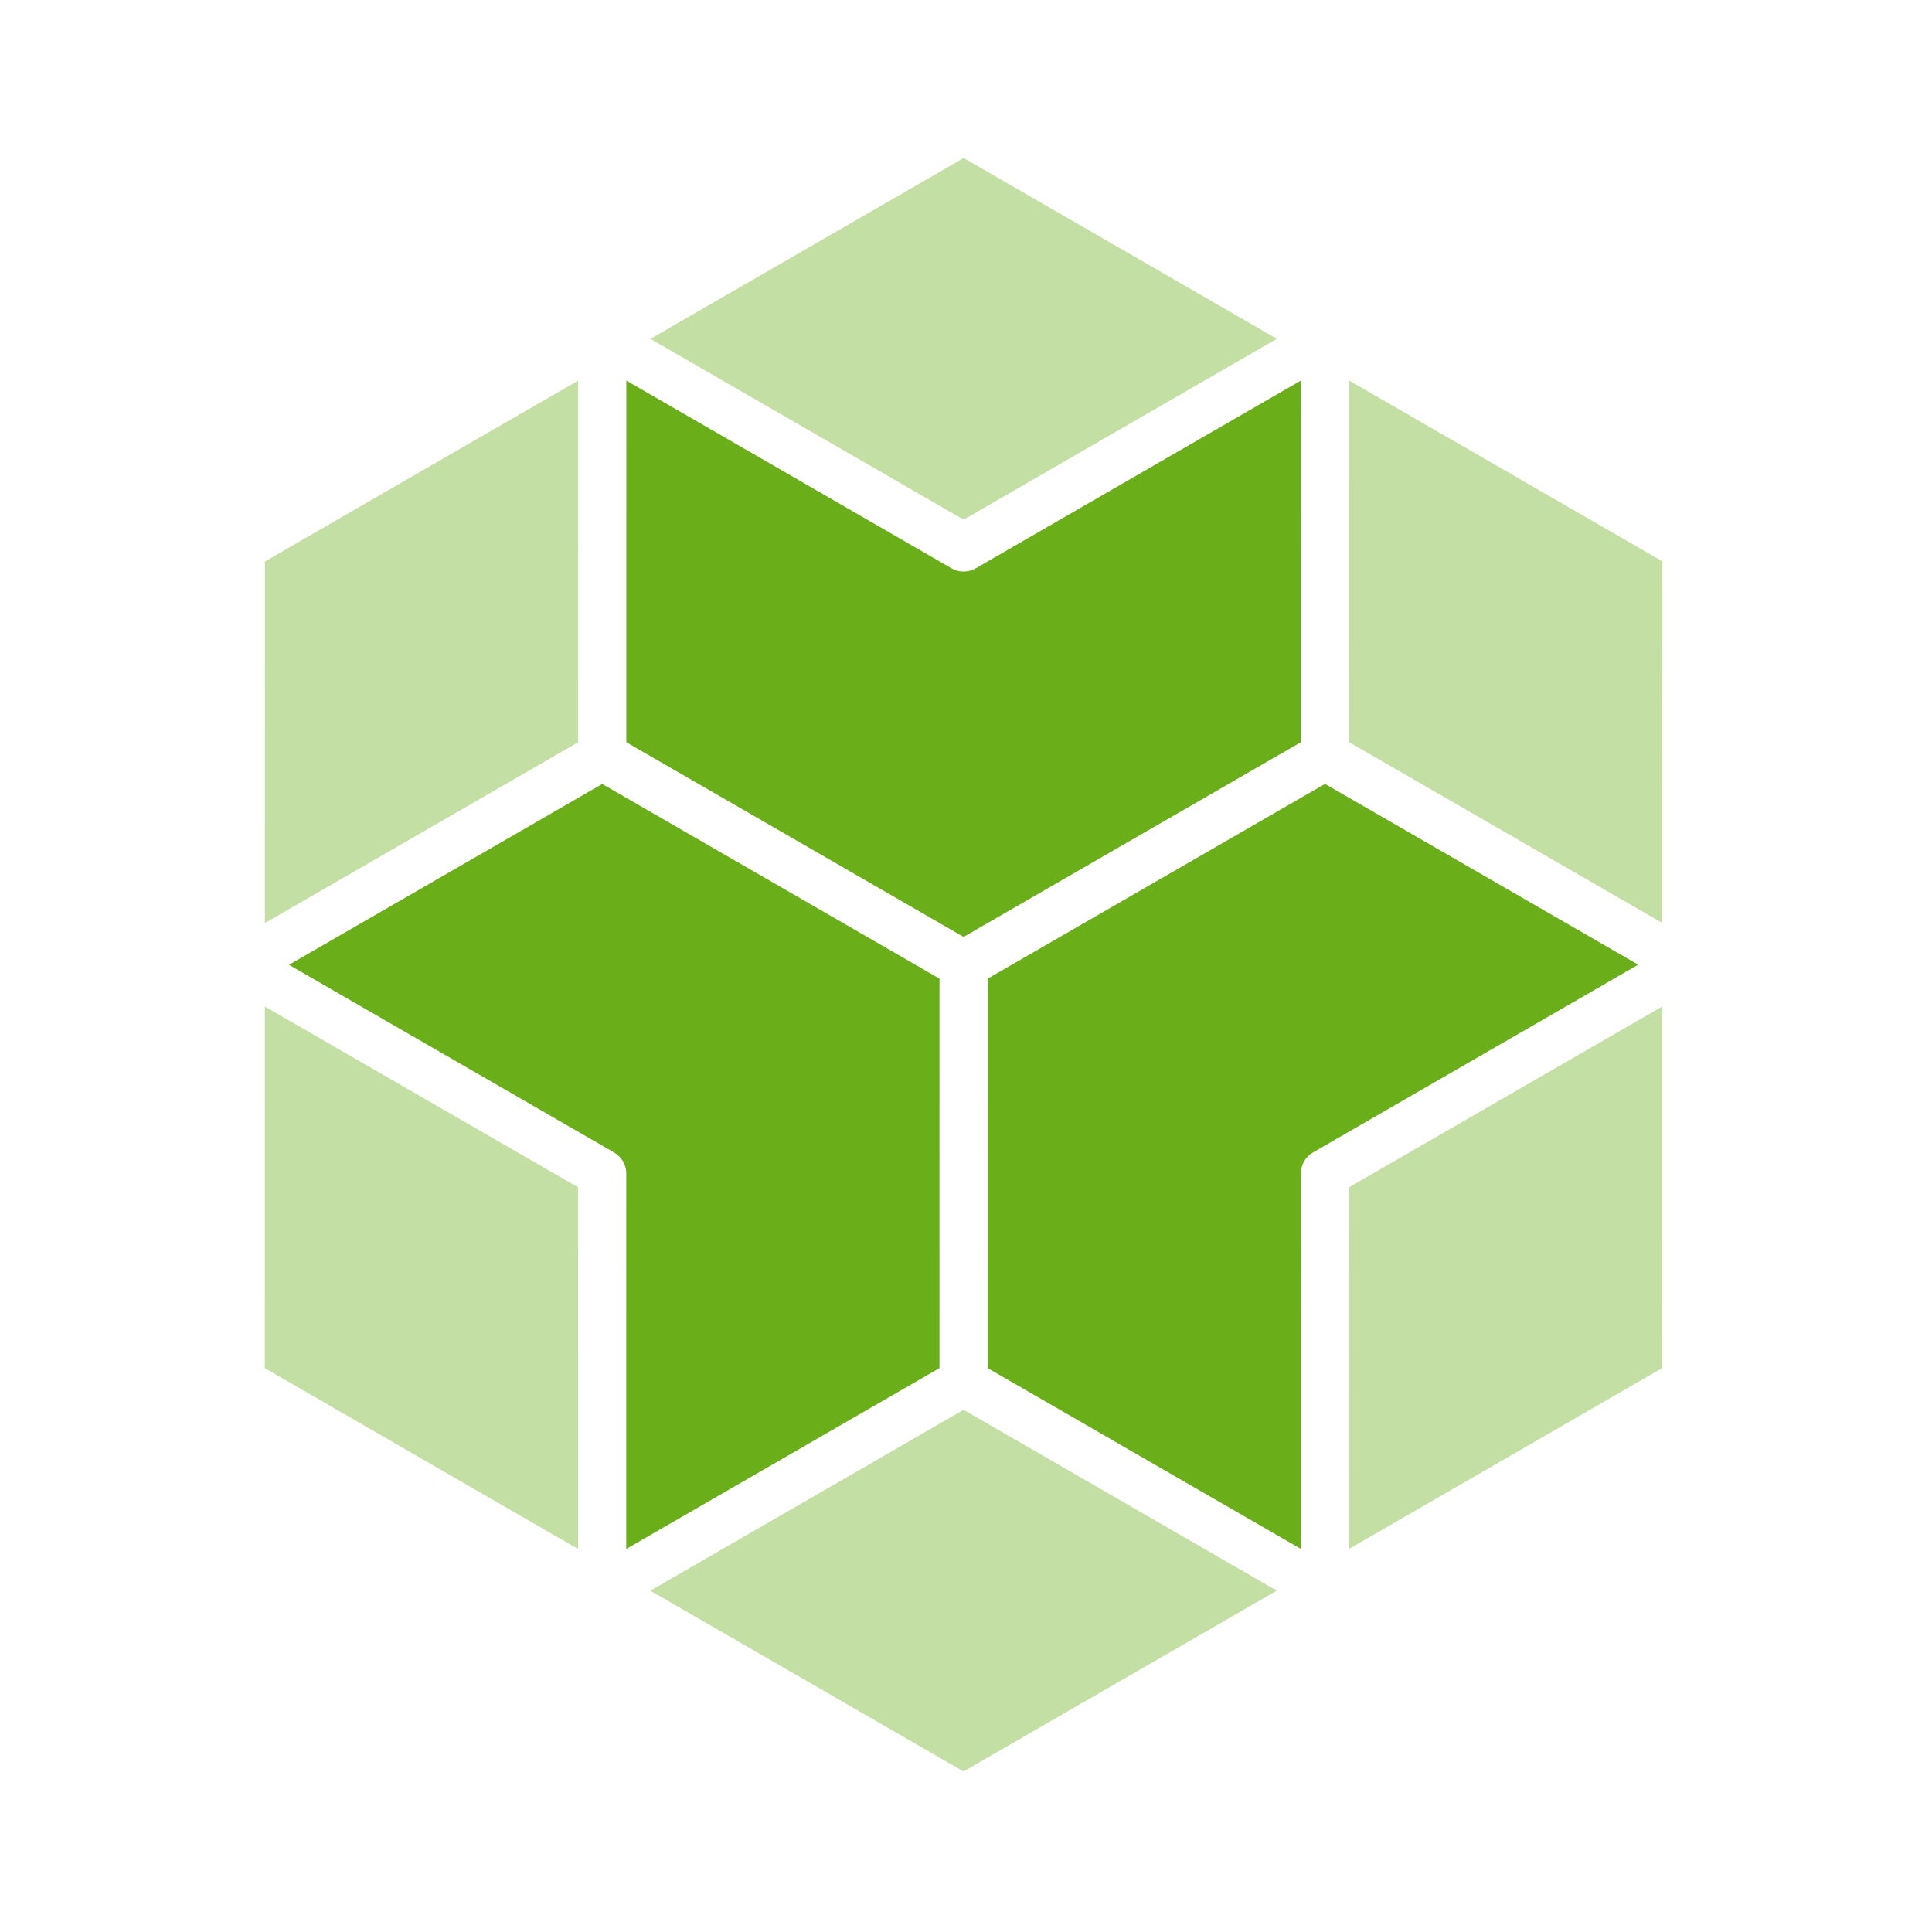
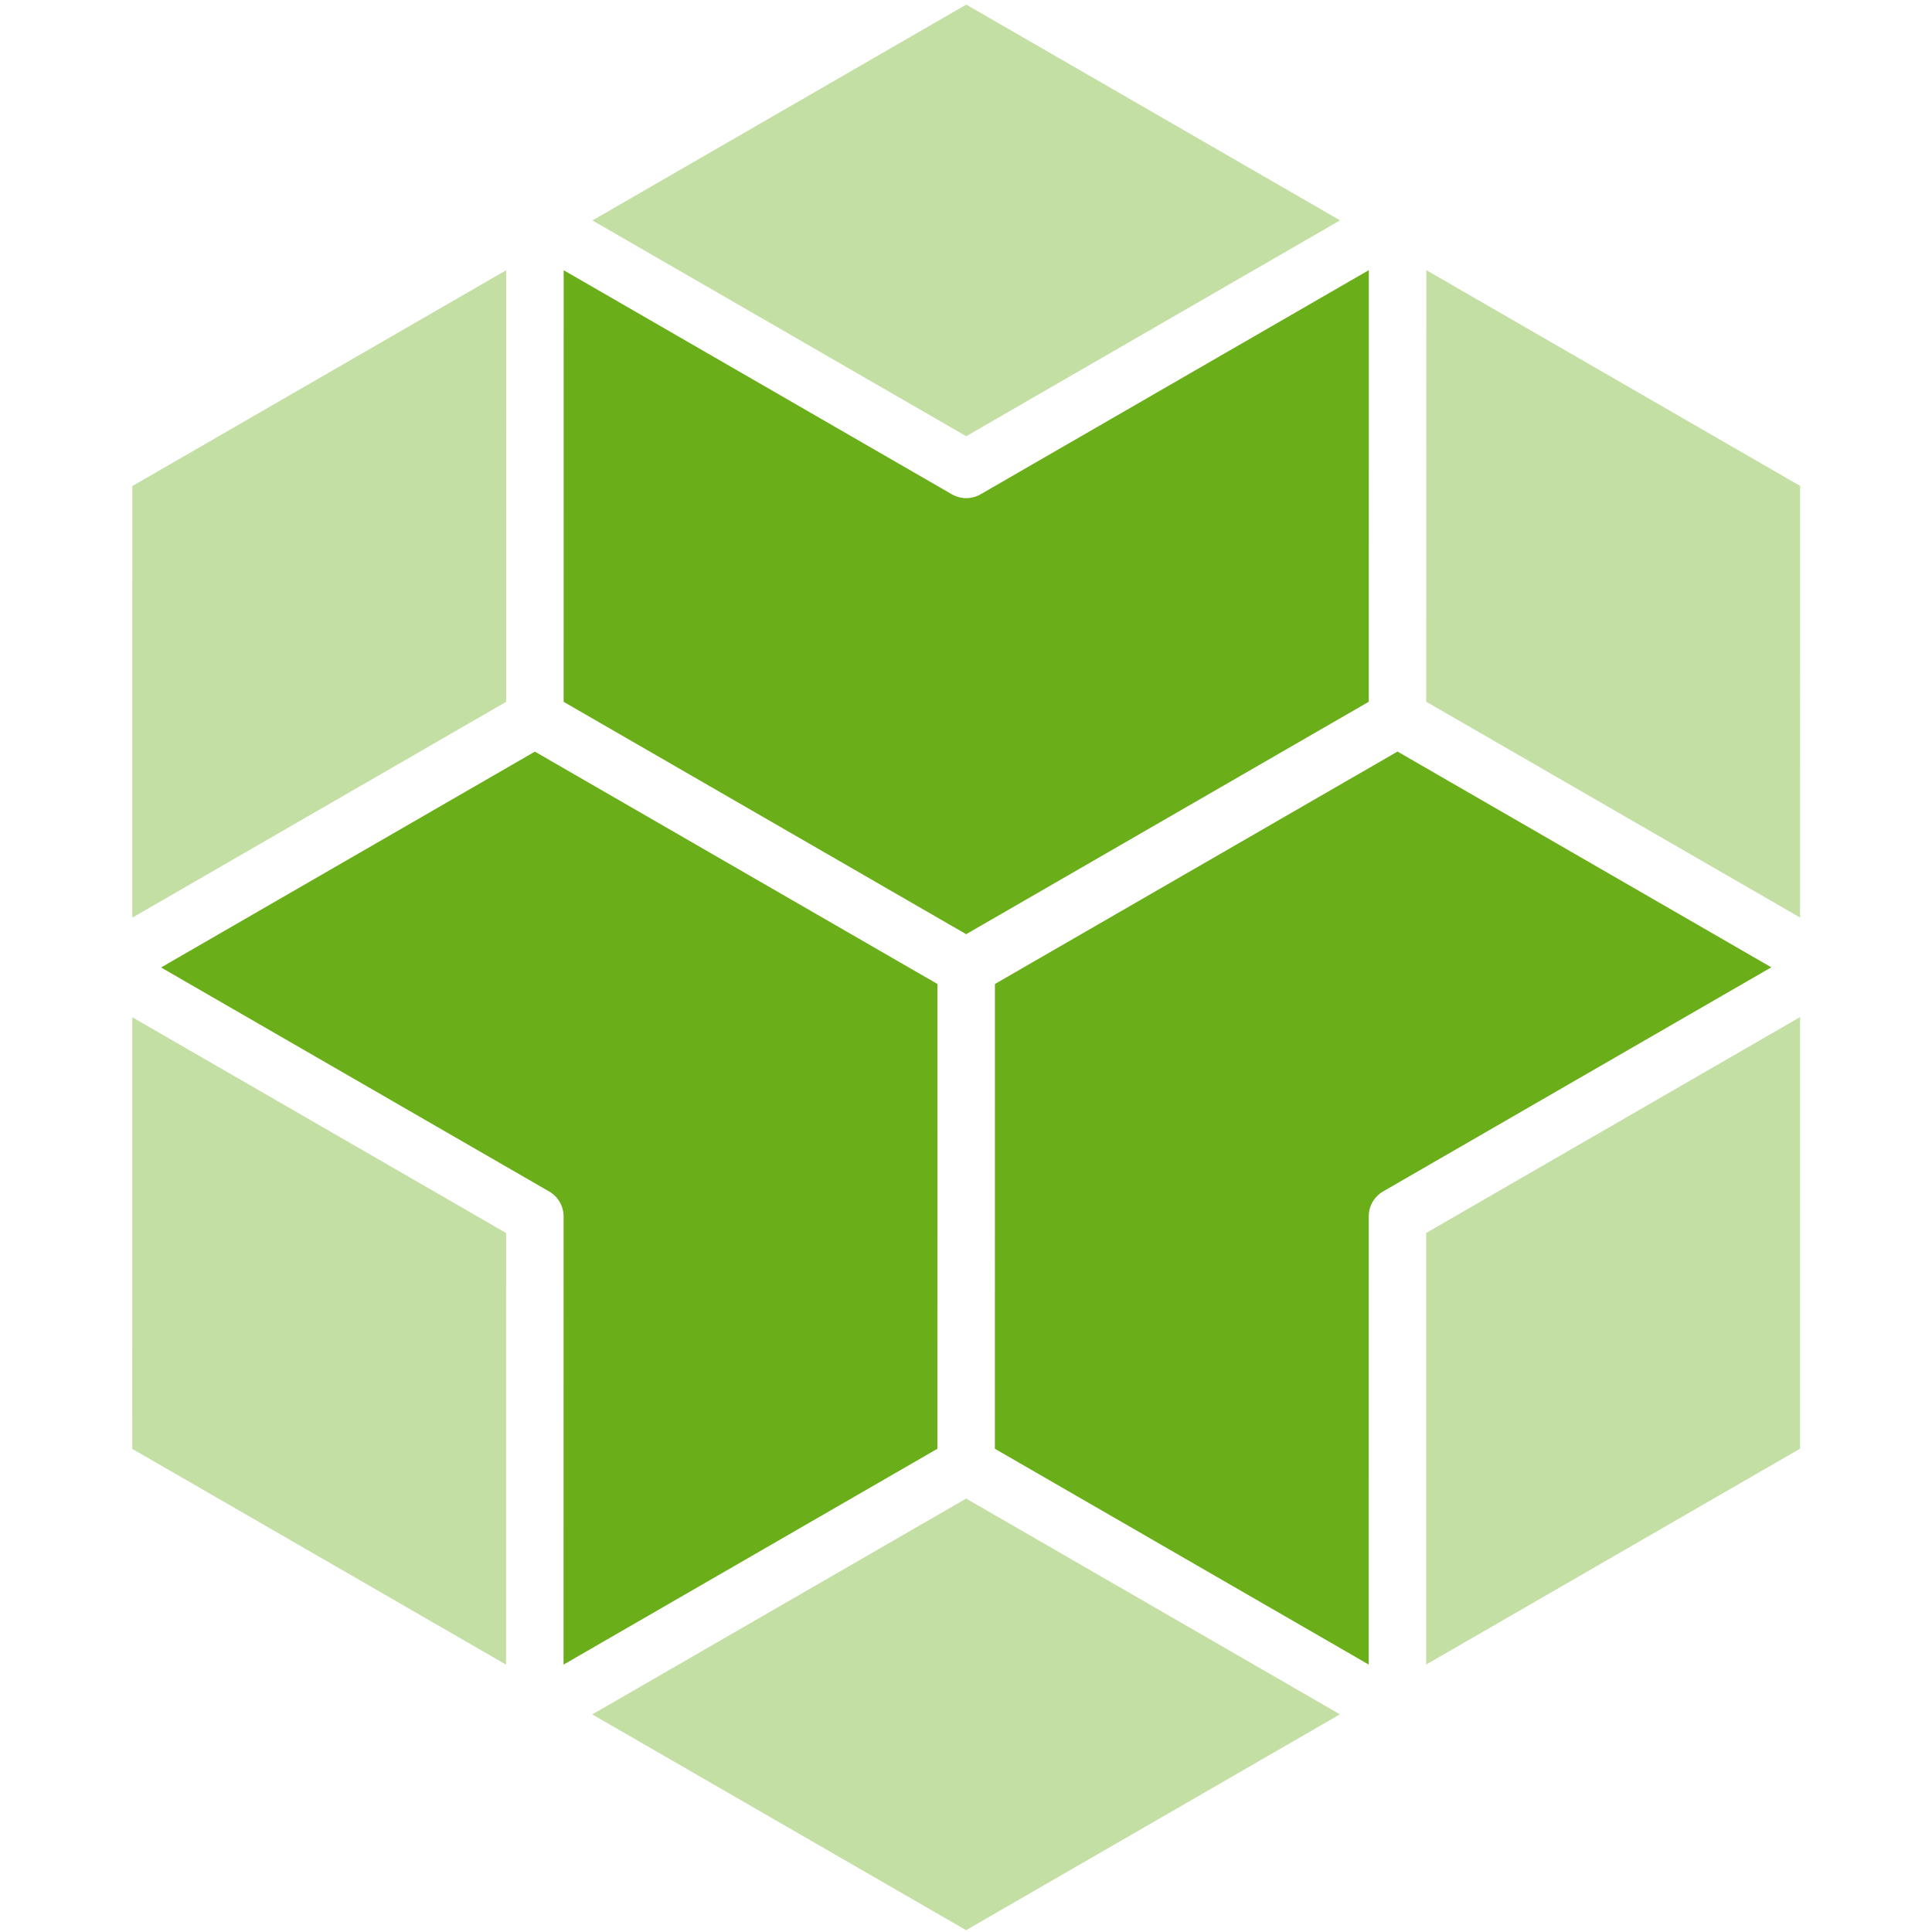
- <svg xmlns="http://www.w3.org/2000/svg" fill="none" viewBox="0 0 401 401">
-   <g fill="#6aaf19">
-     <path d="m205 203.129 70.017-40.424 65.006 37.523-67.515 38.979a5.004 5.004 0 0 0-2.5 4.33l-.007 77.949-65.009-37.525zM202.508 117.964l67.515-38.98-.007 75.06-70.017 40.423-70.007-40.409.007-75.062 67.51 38.968a4.999 4.999 0 0 0 4.999 0zM59.977 200.254l65.017-37.536 70.007 40.409-.008 80.833-65.016 37.538.007-77.947a5 5 0 0 0-2.5-4.331z" />
-     <g fill-opacity=".4">
-       <path d="m280.015 154.044.007-75.061 65.009 37.524-.008 75.062zM135 70.337l65.017-37.536 65.006 37.523-65.016 37.536zM280 321.485l.006-75.06 65.017-37.537-.007 75.059zM134.977 330.158l65.017-37.536L265 330.145l-65.016 37.536zM54.97 283.974l.007-75.061 65.008 37.524-.007 75.062zM54.977 191.594l.007-75.06L120 78.997l-.007 75.06z" />
-     </g>
-   </g>
+ <svg xmlns="http://www.w3.org/2000/svg" fill="none" viewBox="0 0 336 336">
+   <path d="m173.031 171.129 70.016-40.424 65.006 37.523-67.514 38.979a5 5 0 0 0-2.5 4.33l-.007 77.949-65.009-37.525.008-80.832ZM170.539 85.964l67.514-38.98-.006 75.06-70.017 40.423-70.007-40.409.007-75.062 67.51 38.968a4.999 4.999 0 0 0 4.999 0ZM28.008 168.254l65.017-37.536 70.006 40.409-.007 80.833-65.016 37.538.007-77.947a5 5 0 0 0-2.5-4.331l-67.507-38.966Z" fill="#6AAF19" />
+   <path d="m248.045 122.044.008-75.061 65.008 37.524-.007 75.062-65.009-37.525ZM103.031 38.337 168.047.801l65.006 37.523-65.015 37.536-65.007-37.523ZM248.031 289.485l.006-75.06 65.016-37.537-.006 75.059-65.016 37.538ZM103.008 298.158l65.017-37.536 65.006 37.523-65.016 37.536-65.007-37.523ZM23 251.974l.007-75.061 65.01 37.524-.008 75.062L23 251.974ZM23.008 159.594l.007-75.06L88.03 46.997l-.007 75.06-65.016 37.537Z" fill="#6AAF19" fill-opacity=".4" />
</svg>
